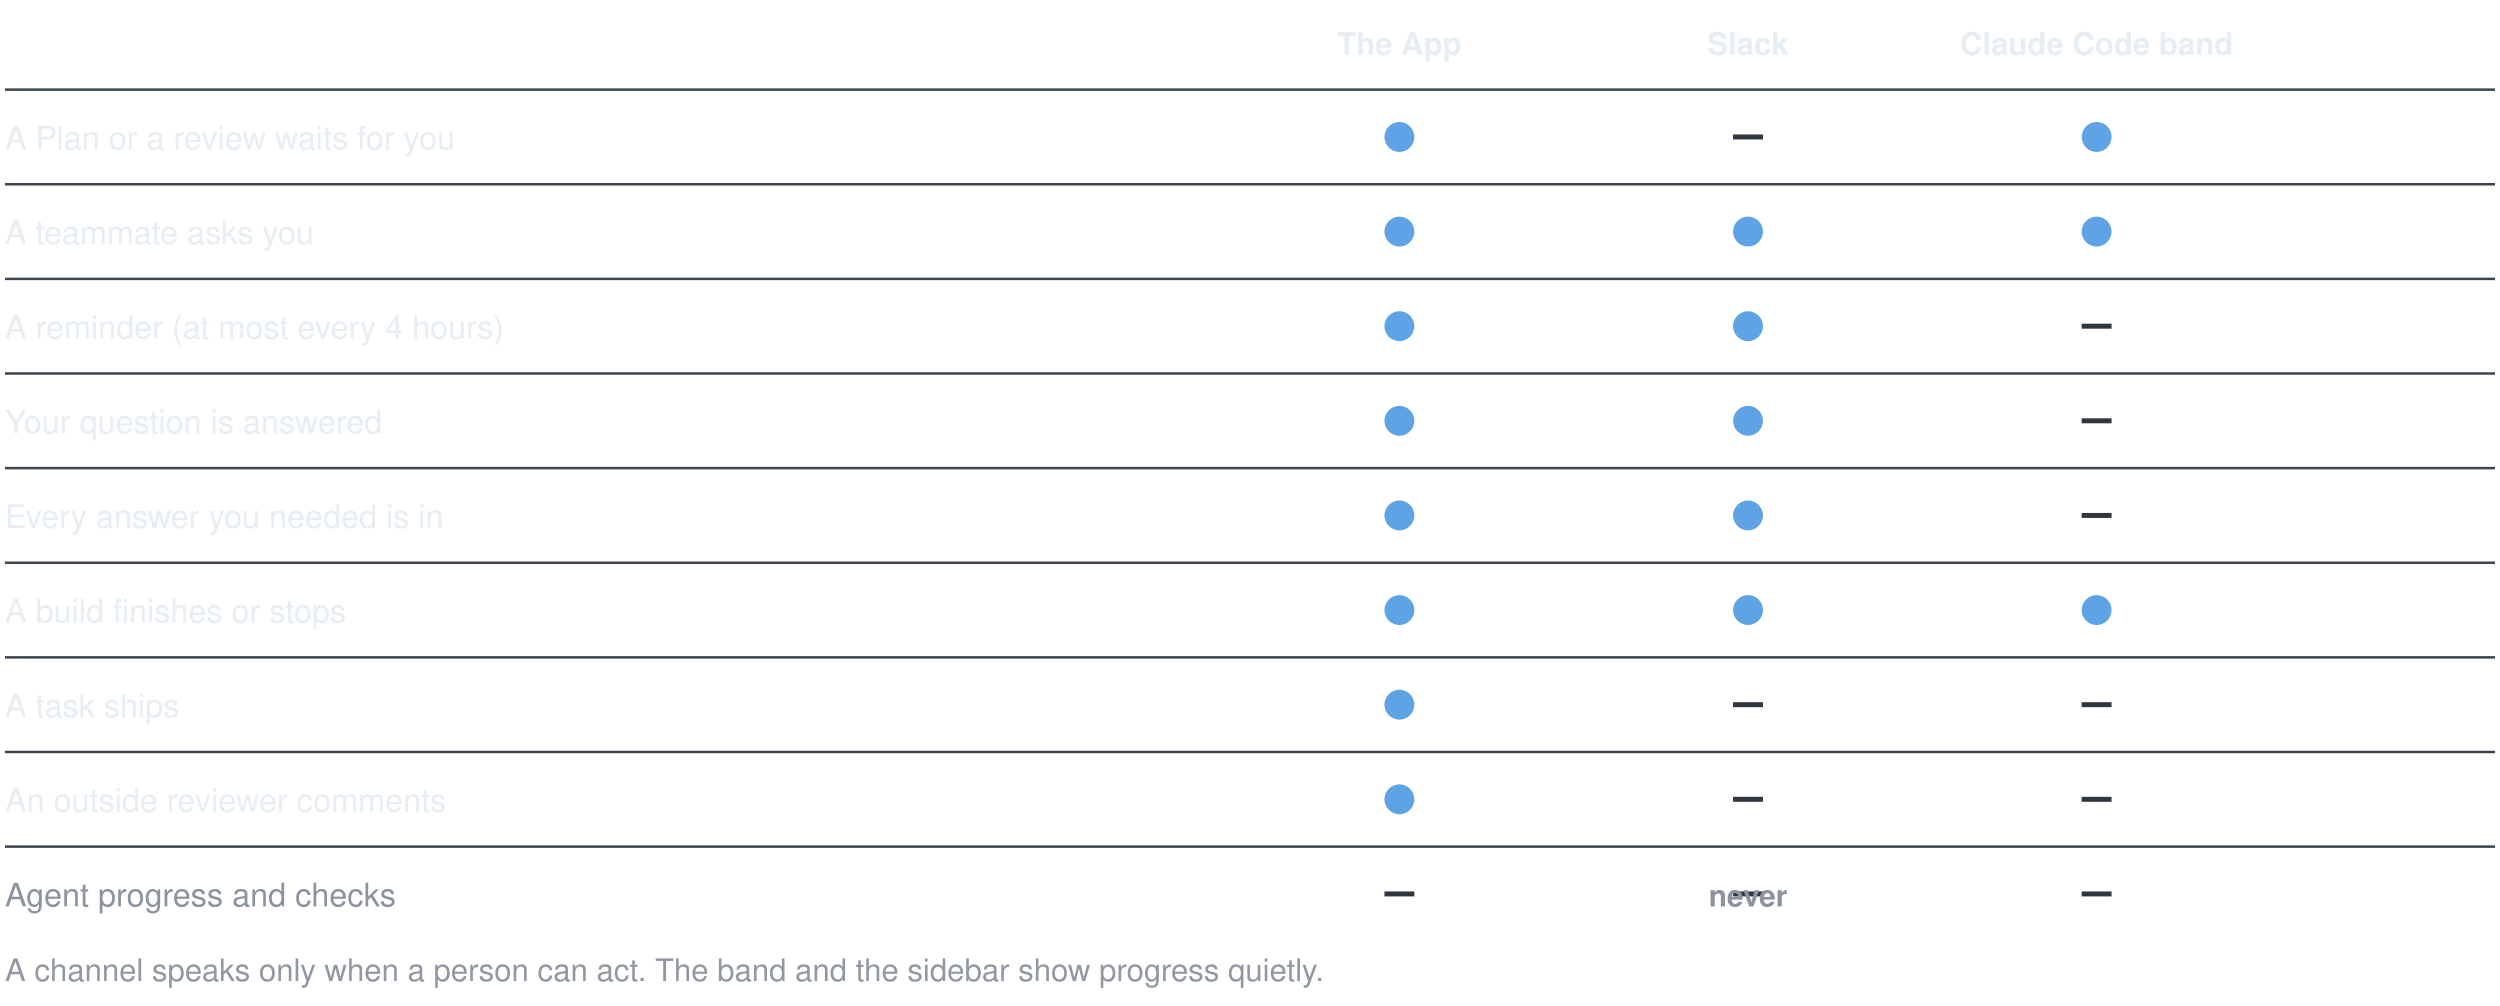
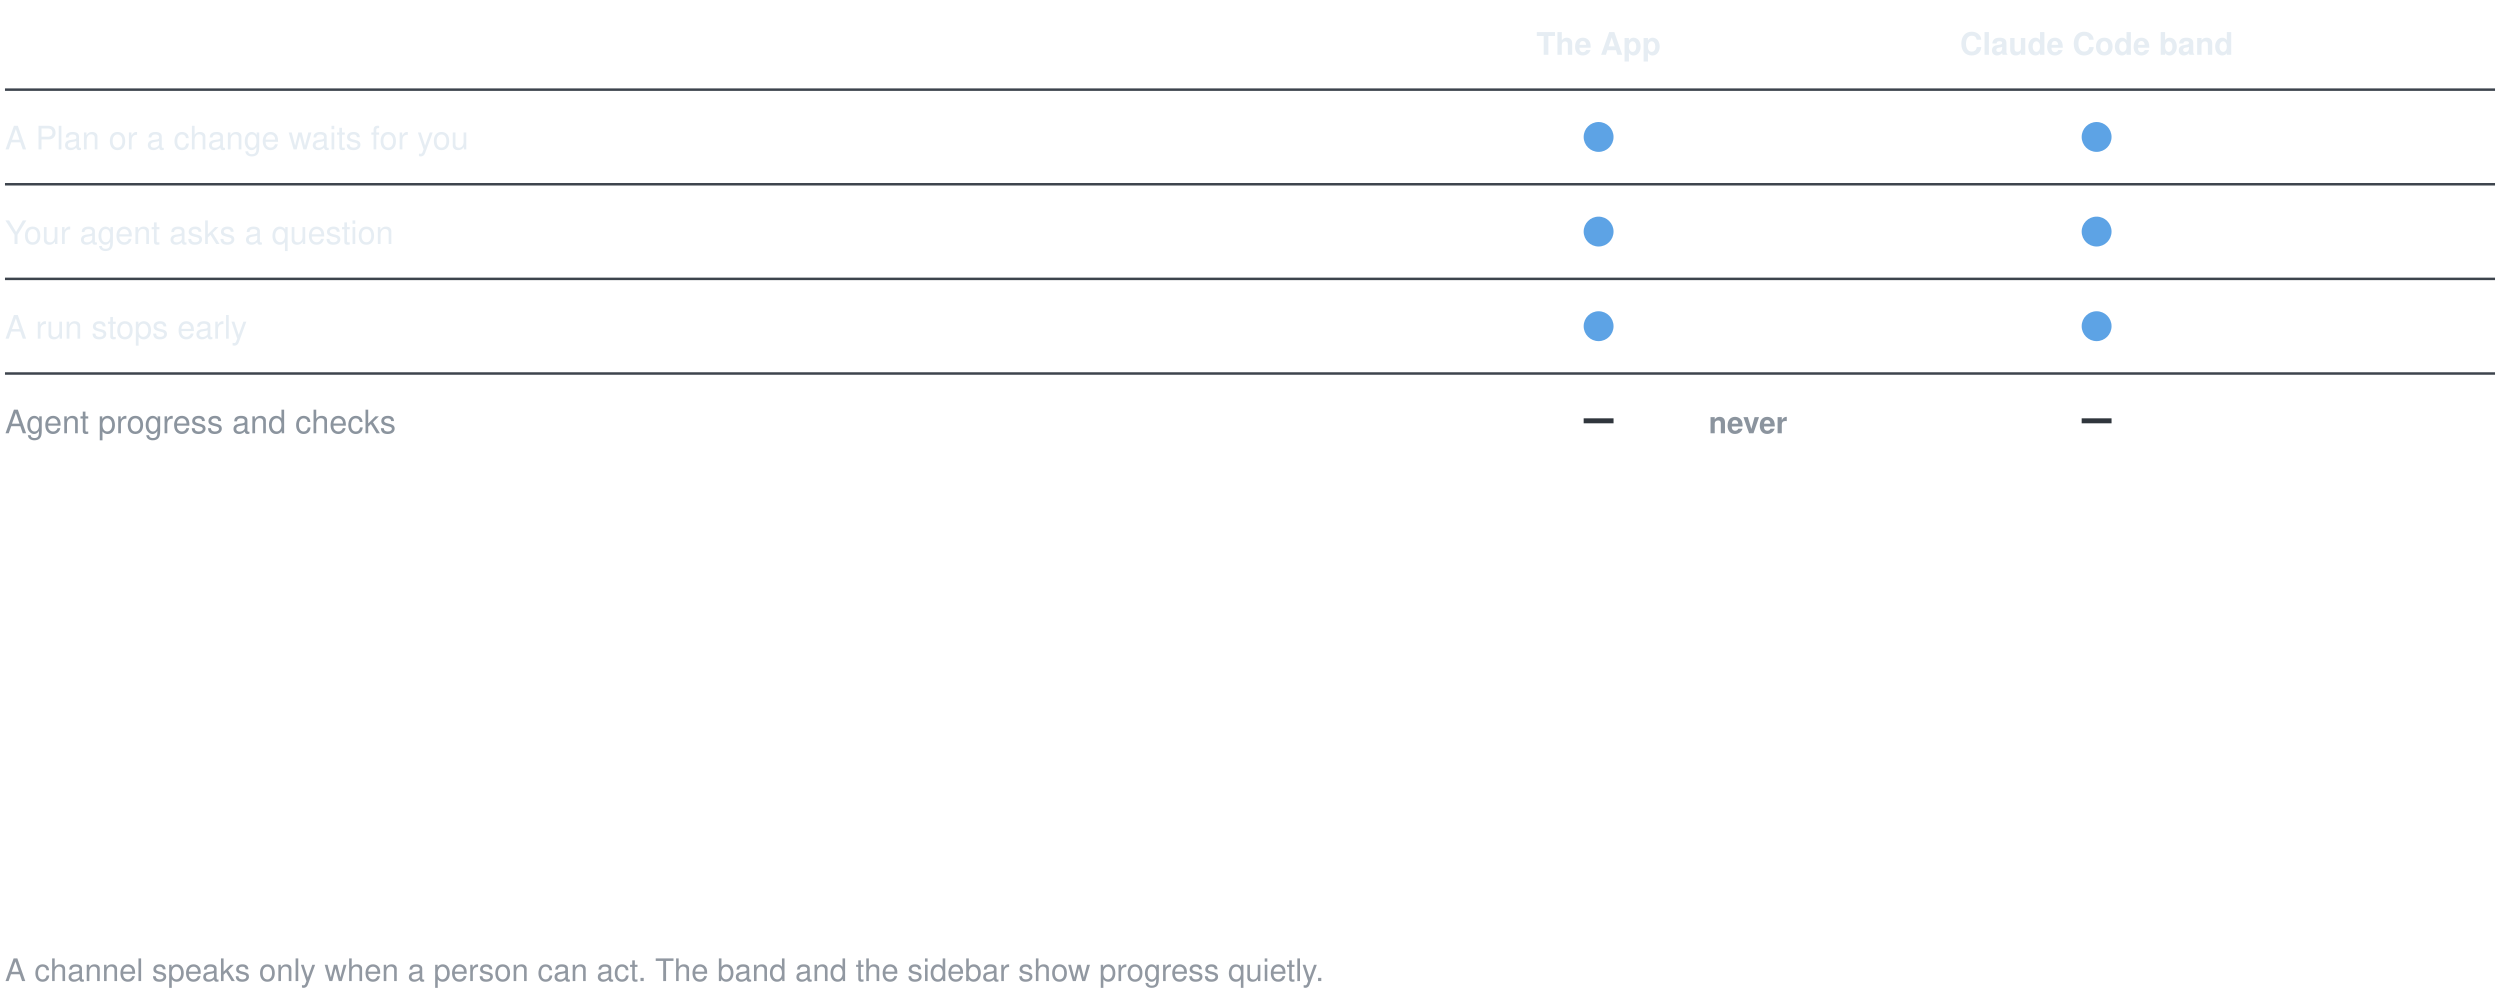
- <svg xmlns="http://www.w3.org/2000/svg" style="background:#0d1117" width="1004" height="404" viewBox="-2 -2 1004 404" role="img" aria-label="Who hears about what: the App, Slack and the Claude Code band speak only when a person can act, and agent progress and checks never notify">
-   <text x="560" y="20" font-family="-apple-system, BlinkMacSystemFont, 'Segoe UI', 'Helvetica Neue', Helvetica, Arial, sans-serif" font-size="12.5" font-weight="650" fill="#e6edf3" text-anchor="middle">The App</text>
-   <text x="700" y="20" font-family="-apple-system, BlinkMacSystemFont, 'Segoe UI', 'Helvetica Neue', Helvetica, Arial, sans-serif" font-size="12.5" font-weight="650" fill="#e6edf3" text-anchor="middle">Slack</text>
+ <svg xmlns="http://www.w3.org/2000/svg" style="background:#0d1117" width="1004" height="404" viewBox="-2 -2 1004 404" role="img" aria-label="Who hears about what: the App and the Claude Code band speak only when a person can act, and agent progress and checks never notify">
+   <text x="640" y="20" font-family="-apple-system, BlinkMacSystemFont, 'Segoe UI', 'Helvetica Neue', Helvetica, Arial, sans-serif" font-size="12.5" font-weight="650" fill="#e6edf3" text-anchor="middle">The App</text>
  <text x="840" y="20" font-family="-apple-system, BlinkMacSystemFont, 'Segoe UI', 'Helvetica Neue', Helvetica, Arial, sans-serif" font-size="12.5" font-weight="650" fill="#e6edf3" text-anchor="middle">Claude Code band</text>
  <line x1="0" y1="34" x2="1000" y2="34" stroke="#3d444d" />
-   <text x="0" y="58" font-family="-apple-system, BlinkMacSystemFont, 'Segoe UI', 'Helvetica Neue', Helvetica, Arial, sans-serif" font-size="13" font-weight="500" fill="#e6edf3" text-anchor="start">A Plan or a review waits for you</text>
-   <circle cx="560" cy="53" r="6" fill="#5da3e5" />
-   <line x1="694" y1="53" x2="706" y2="53" stroke="#30363d" stroke-width="2" />
+   <text x="0" y="58" font-family="-apple-system, BlinkMacSystemFont, 'Segoe UI', 'Helvetica Neue', Helvetica, Arial, sans-serif" font-size="13" font-weight="500" fill="#e6edf3" text-anchor="start">A Plan or a change waits for you</text>
+   <circle cx="640" cy="53" r="6" fill="#5da3e5" />
  <circle cx="840" cy="53" r="6" fill="#5da3e5" />
  <line x1="0" y1="72" x2="1000" y2="72" stroke="#3d444d" />
-   <text x="0" y="96" font-family="-apple-system, BlinkMacSystemFont, 'Segoe UI', 'Helvetica Neue', Helvetica, Arial, sans-serif" font-size="13" font-weight="500" fill="#e6edf3" text-anchor="start">A teammate asks you</text>
-   <circle cx="560" cy="91" r="6" fill="#5da3e5" />
-   <circle cx="700" cy="91" r="6" fill="#5da3e5" />
+   <text x="0" y="96" font-family="-apple-system, BlinkMacSystemFont, 'Segoe UI', 'Helvetica Neue', Helvetica, Arial, sans-serif" font-size="13" font-weight="500" fill="#e6edf3" text-anchor="start">Your agent asks a question</text>
+   <circle cx="640" cy="91" r="6" fill="#5da3e5" />
  <circle cx="840" cy="91" r="6" fill="#5da3e5" />
  <line x1="0" y1="110" x2="1000" y2="110" stroke="#3d444d" />
-   <text x="0" y="134" font-family="-apple-system, BlinkMacSystemFont, 'Segoe UI', 'Helvetica Neue', Helvetica, Arial, sans-serif" font-size="13" font-weight="500" fill="#e6edf3" text-anchor="start">A reminder (at most every 4 hours)</text>
-   <circle cx="560" cy="129" r="6" fill="#5da3e5" />
-   <circle cx="700" cy="129" r="6" fill="#5da3e5" />
-   <line x1="834" y1="129" x2="846" y2="129" stroke="#30363d" stroke-width="2" />
+   <text x="0" y="134" font-family="-apple-system, BlinkMacSystemFont, 'Segoe UI', 'Helvetica Neue', Helvetica, Arial, sans-serif" font-size="13" font-weight="500" fill="#e6edf3" text-anchor="start">A run stops early</text>
+   <circle cx="640" cy="129" r="6" fill="#5da3e5" />
+   <circle cx="840" cy="129" r="6" fill="#5da3e5" />
  <line x1="0" y1="148" x2="1000" y2="148" stroke="#3d444d" />
-   <text x="0" y="172" font-family="-apple-system, BlinkMacSystemFont, 'Segoe UI', 'Helvetica Neue', Helvetica, Arial, sans-serif" font-size="13" font-weight="500" fill="#e6edf3" text-anchor="start">Your question is answered</text>
-   <circle cx="560" cy="167" r="6" fill="#5da3e5" />
-   <circle cx="700" cy="167" r="6" fill="#5da3e5" />
+   <text x="0" y="172" font-family="-apple-system, BlinkMacSystemFont, 'Segoe UI', 'Helvetica Neue', Helvetica, Arial, sans-serif" font-size="13" font-weight="500" fill="#8b949e" text-anchor="start">Agent progress and checks</text>
+   <line x1="634" y1="167" x2="646" y2="167" stroke="#30363d" stroke-width="2" />
  <line x1="834" y1="167" x2="846" y2="167" stroke="#30363d" stroke-width="2" />
-   <line x1="0" y1="186" x2="1000" y2="186" stroke="#3d444d" />
-   <text x="0" y="210" font-family="-apple-system, BlinkMacSystemFont, 'Segoe UI', 'Helvetica Neue', Helvetica, Arial, sans-serif" font-size="13" font-weight="500" fill="#e6edf3" text-anchor="start">Every answer you needed is in</text>
-   <circle cx="560" cy="205" r="6" fill="#5da3e5" />
-   <circle cx="700" cy="205" r="6" fill="#5da3e5" />
-   <line x1="834" y1="205" x2="846" y2="205" stroke="#30363d" stroke-width="2" />
-   <line x1="0" y1="224" x2="1000" y2="224" stroke="#3d444d" />
-   <text x="0" y="248" font-family="-apple-system, BlinkMacSystemFont, 'Segoe UI', 'Helvetica Neue', Helvetica, Arial, sans-serif" font-size="13" font-weight="500" fill="#e6edf3" text-anchor="start">A build finishes or stops</text>
-   <circle cx="560" cy="243" r="6" fill="#5da3e5" />
-   <circle cx="700" cy="243" r="6" fill="#5da3e5" />
-   <circle cx="840" cy="243" r="6" fill="#5da3e5" />
-   <line x1="0" y1="262" x2="1000" y2="262" stroke="#3d444d" />
-   <text x="0" y="286" font-family="-apple-system, BlinkMacSystemFont, 'Segoe UI', 'Helvetica Neue', Helvetica, Arial, sans-serif" font-size="13" font-weight="500" fill="#e6edf3" text-anchor="start">A task ships</text>
-   <circle cx="560" cy="281" r="6" fill="#5da3e5" />
-   <line x1="694" y1="281" x2="706" y2="281" stroke="#30363d" stroke-width="2" />
-   <line x1="834" y1="281" x2="846" y2="281" stroke="#30363d" stroke-width="2" />
-   <line x1="0" y1="300" x2="1000" y2="300" stroke="#3d444d" />
-   <text x="0" y="324" font-family="-apple-system, BlinkMacSystemFont, 'Segoe UI', 'Helvetica Neue', Helvetica, Arial, sans-serif" font-size="13" font-weight="500" fill="#e6edf3" text-anchor="start">An outside reviewer comments</text>
-   <circle cx="560" cy="319" r="6" fill="#5da3e5" />
-   <line x1="694" y1="319" x2="706" y2="319" stroke="#30363d" stroke-width="2" />
-   <line x1="834" y1="319" x2="846" y2="319" stroke="#30363d" stroke-width="2" />
-   <line x1="0" y1="338" x2="1000" y2="338" stroke="#3d444d" />
-   <text x="0" y="362" font-family="-apple-system, BlinkMacSystemFont, 'Segoe UI', 'Helvetica Neue', Helvetica, Arial, sans-serif" font-size="13" font-weight="500" fill="#8b949e" text-anchor="start">Agent progress and checks</text>
-   <line x1="554" y1="357" x2="566" y2="357" stroke="#30363d" stroke-width="2" />
-   <line x1="694" y1="357" x2="706" y2="357" stroke="#30363d" stroke-width="2" />
-   <line x1="834" y1="357" x2="846" y2="357" stroke="#30363d" stroke-width="2" />
-   <text x="700" y="362" font-family="-apple-system, BlinkMacSystemFont, 'Segoe UI', 'Helvetica Neue', Helvetica, Arial, sans-serif" font-size="12" font-weight="600" fill="#8b949e" text-anchor="middle">never</text>
+   <text x="700" y="172" font-family="-apple-system, BlinkMacSystemFont, 'Segoe UI', 'Helvetica Neue', Helvetica, Arial, sans-serif" font-size="12" font-weight="600" fill="#8b949e" text-anchor="middle">never</text>
  <text x="0" y="392" font-family="-apple-system, BlinkMacSystemFont, 'Segoe UI', 'Helvetica Neue', Helvetica, Arial, sans-serif" font-size="12.5" font-weight="400" fill="#9198a1" text-anchor="start">A channel speaks only when a person can act. The band and the sidebar show progress quietly.</text>
</svg>
